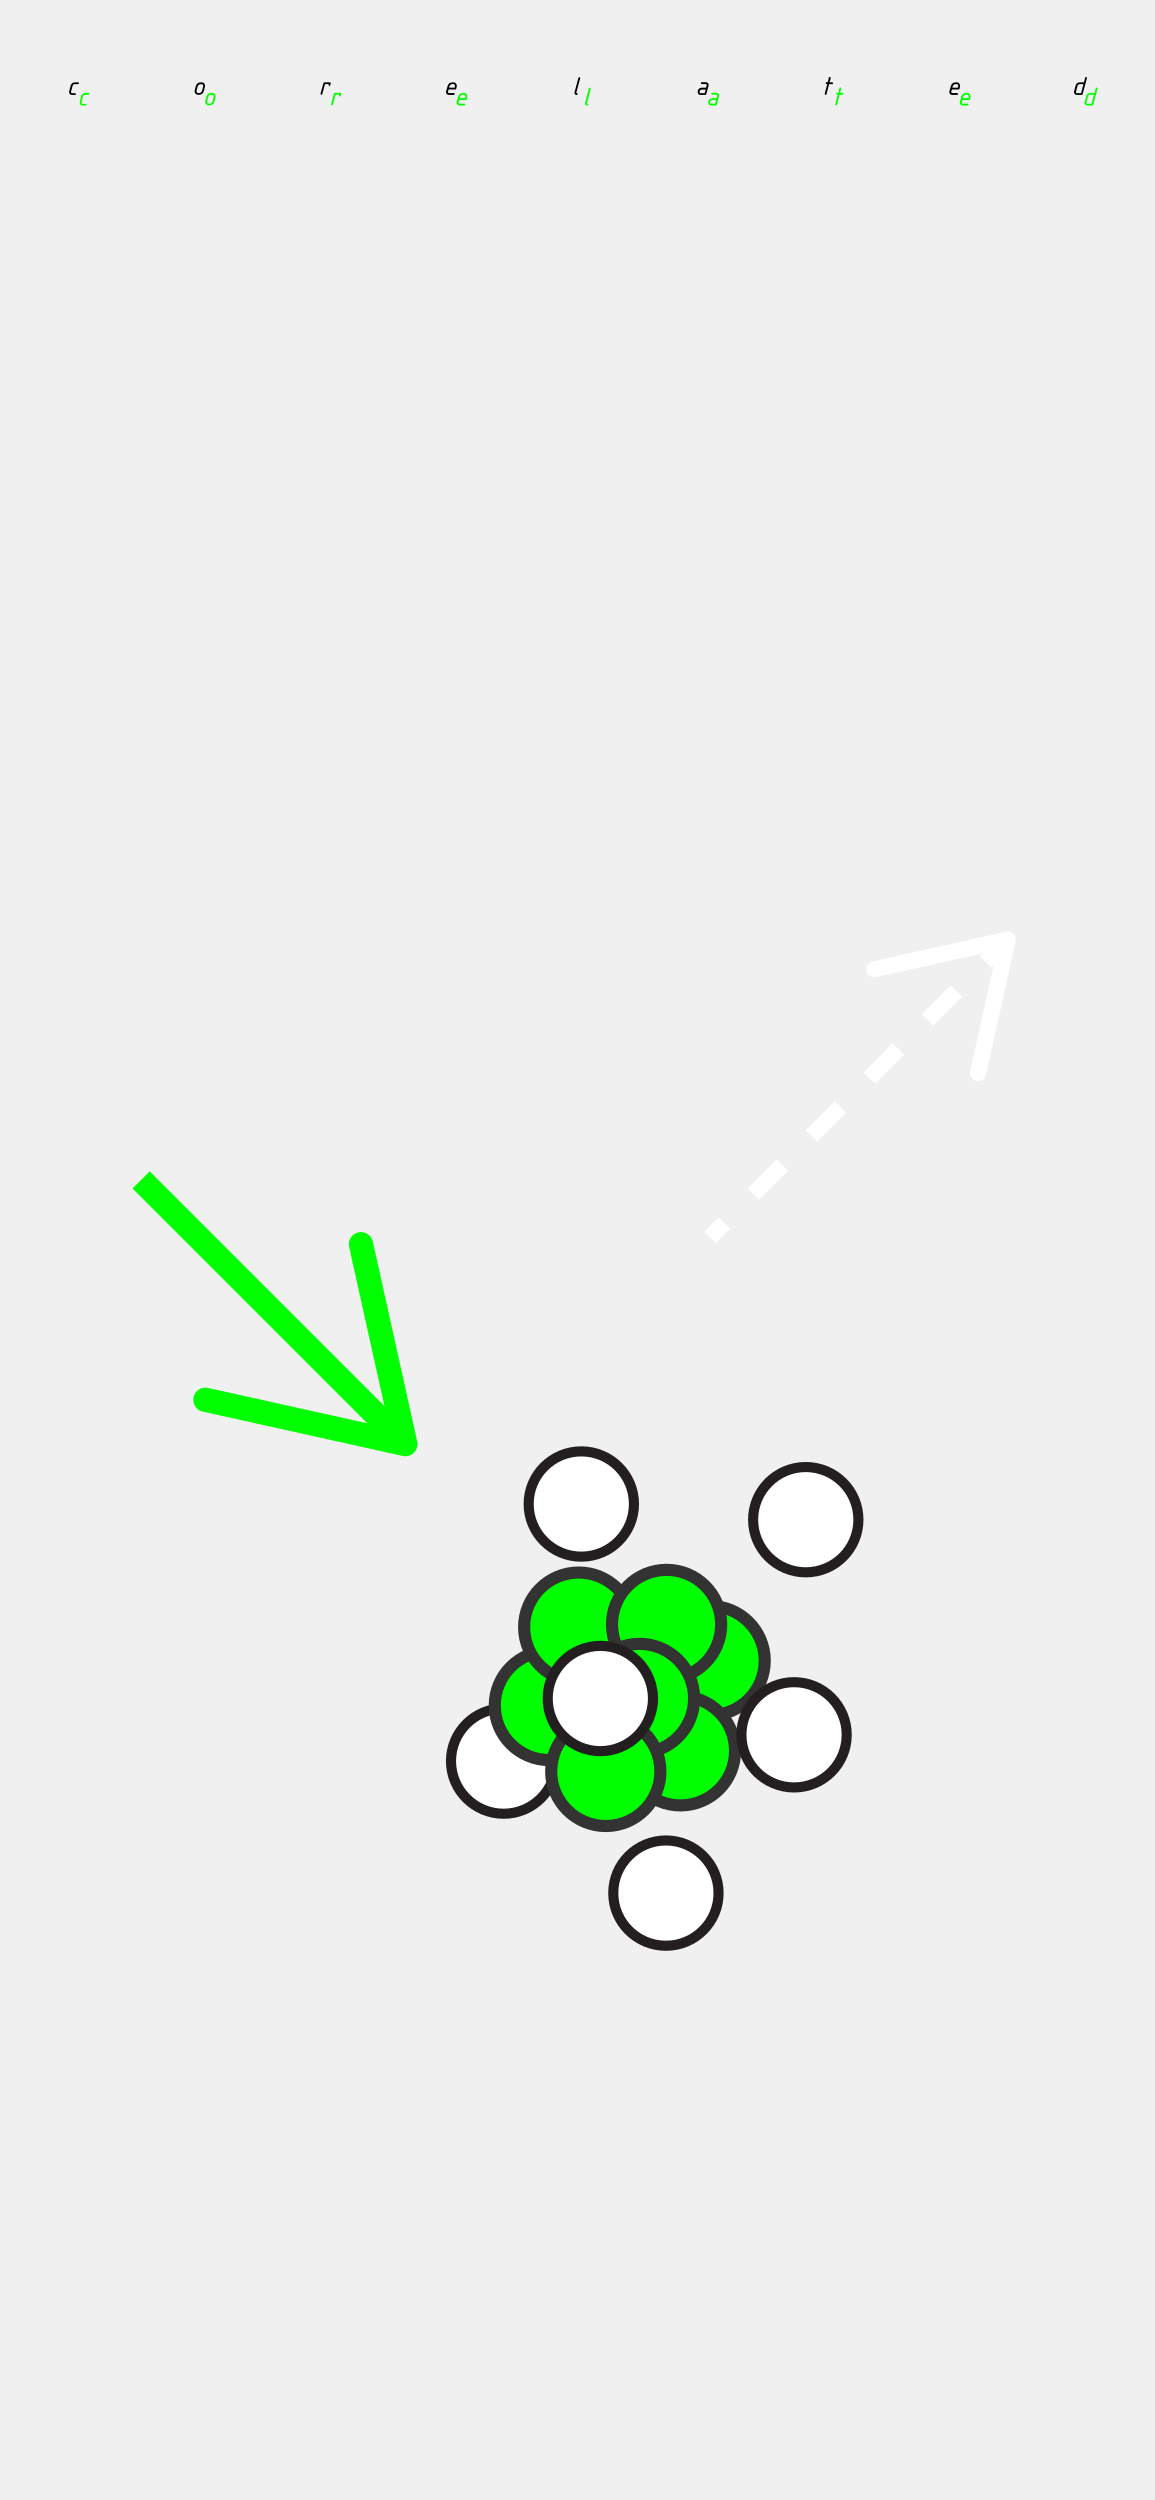
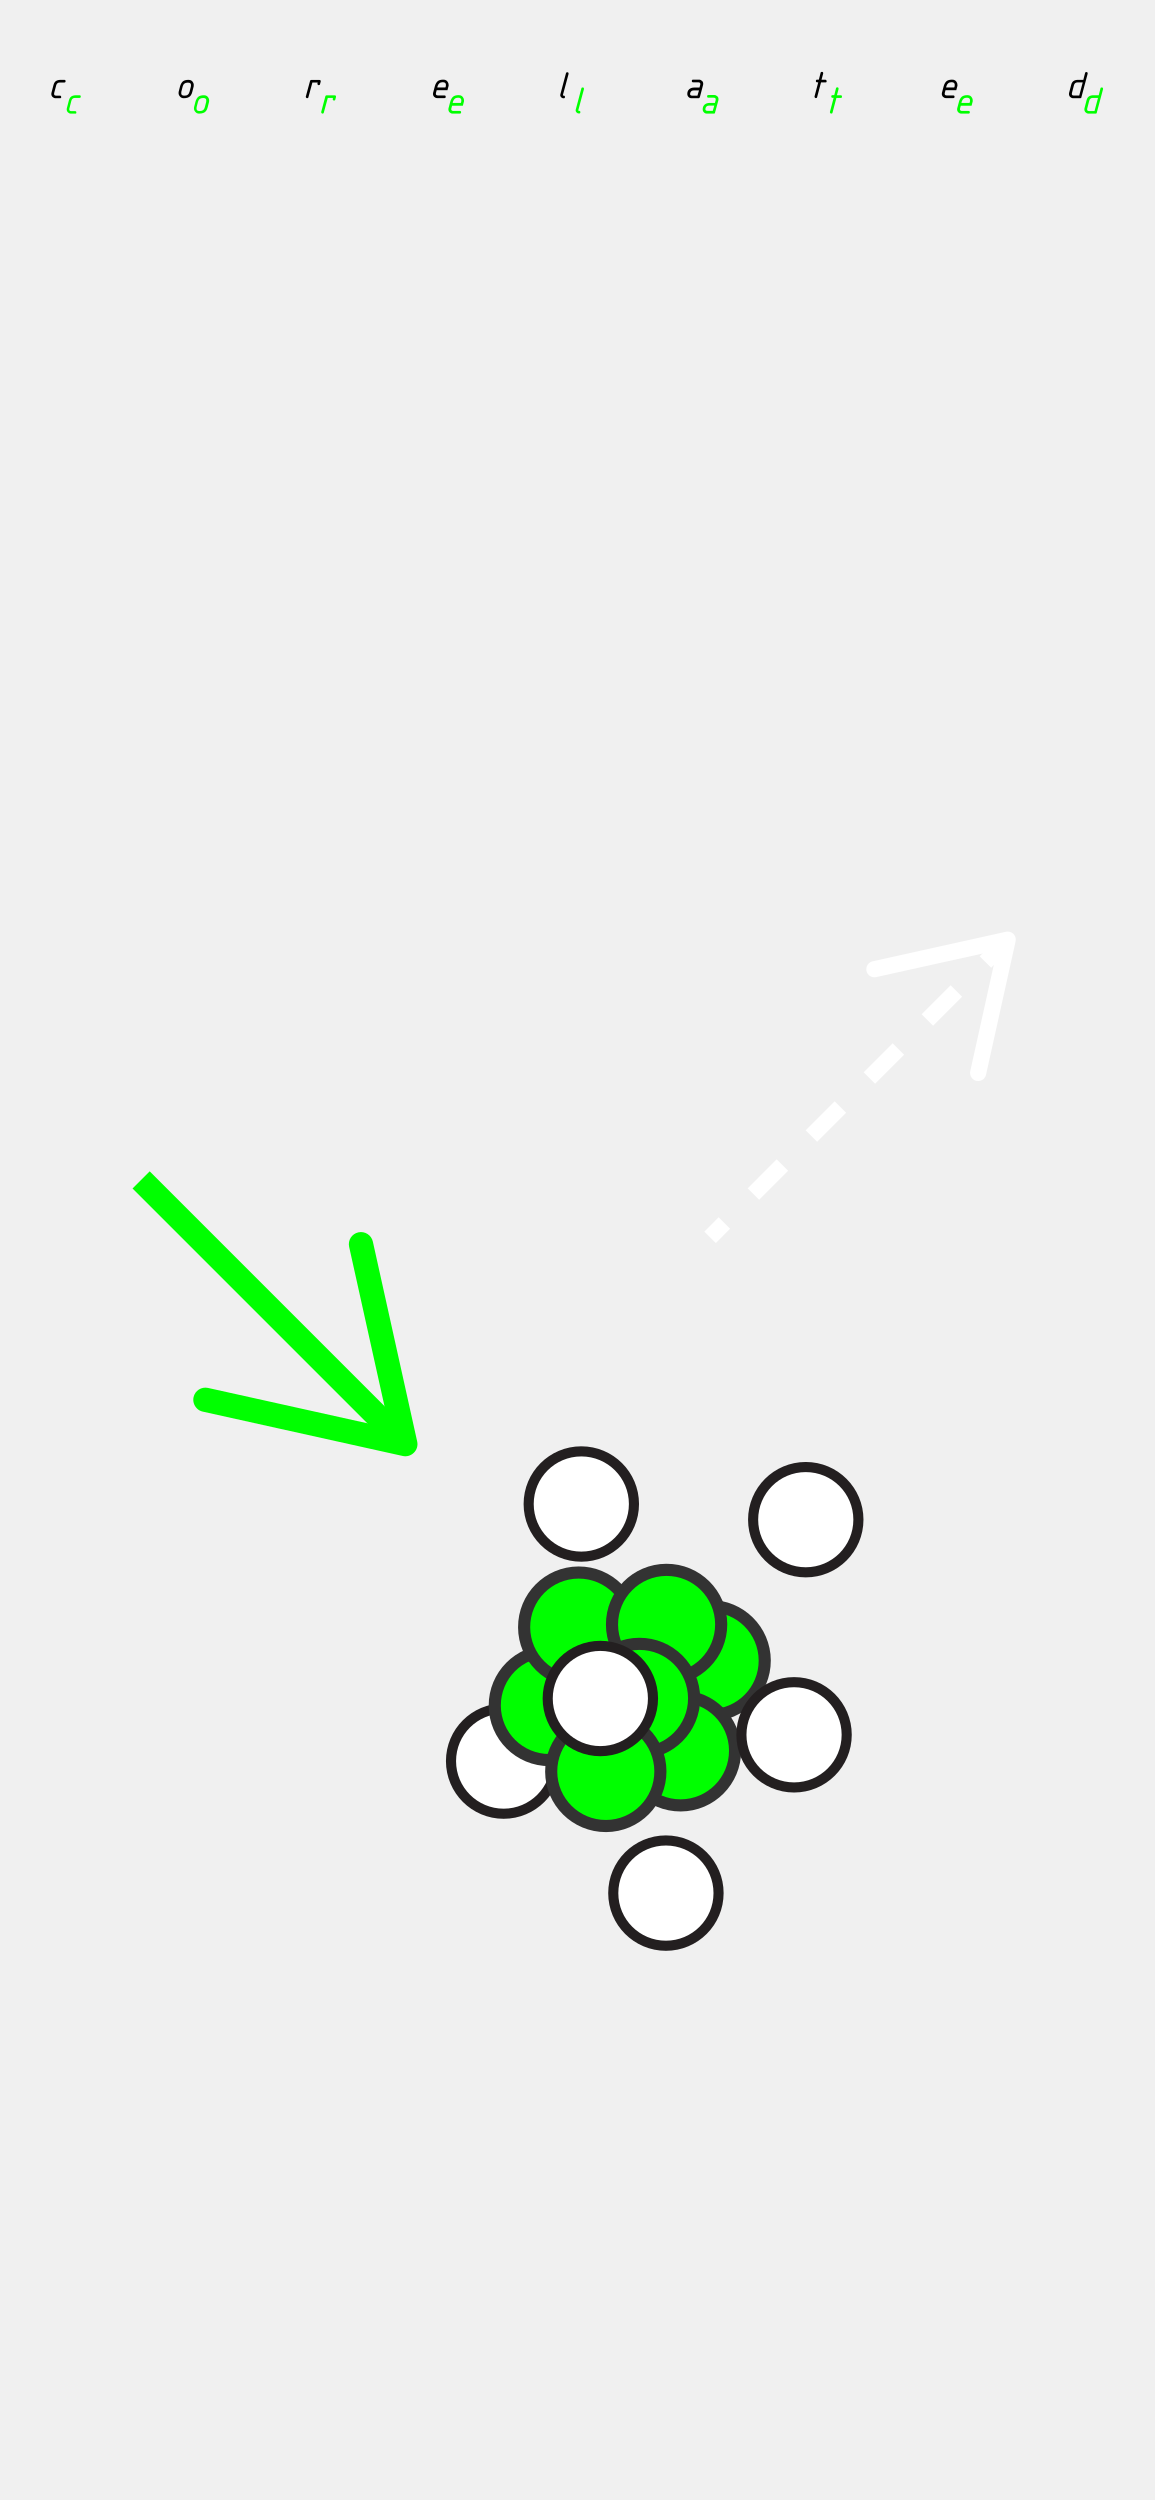
- <svg xmlns="http://www.w3.org/2000/svg" version="1.1" id="Layer_1" x="0px" y="0px" viewBox="0 0 1125 2436" style="enable-background:new 0 0 1125 2436;" xml:space="preserve">
+ <svg xmlns="http://www.w3.org/2000/svg" version="1.1" x="0px" y="0px" viewBox="0 0 1125 2436" style="enable-background:new 0 0 1125 2436;" xml:space="preserve">
  <style type="text/css">
	.st0{fill:#FFFFFF;stroke:#231F20;stroke-width:9.857;stroke-miterlimit:15.118;}
	.st1{fill:#00FF00;stroke:#333333;stroke-width:11.828;stroke-miterlimit:15.118;}
- 	.st2{fill:none;stroke:#FFFFFF;stroke-width:15.77;stroke-miterlimit:4.48;stroke-dasharray:15.77,15.77;}
- 	.st3{fill:none;stroke:#FFFFFF;stroke-width:15.77;stroke-miterlimit:4.48;}
- 	.st4{fill:none;stroke:#FFFFFF;stroke-width:15.77;stroke-miterlimit:4.48;stroke-dasharray:39.968,39.968;}
- 	.st5{fill:#FFFFFF;}
- 	.st6{fill:none;stroke:#00FF00;stroke-width:23.656;stroke-miterlimit:4.48;}
- 	.st7{fill:#00FF00;}
+ 	.st2{fill:none;stroke:#FFFFFF;stroke-width:15.77;stroke-miterlimit:4.48;}
+ 	.st3{fill:none;stroke:#FFFFFF;stroke-width:15.77;stroke-miterlimit:4.48;stroke-dasharray:39.968,39.968;}
+ 	.st4{fill:#FFFFFF;}
+ 	.st5{fill:none;stroke:#00FF00;stroke-width:23.656;stroke-miterlimit:4.48;}
+ 	.st6{fill:#00FF00;}
</style>
-   <g id="d">
+   <g id="Layer_2">
</g>
-   <g id="c_00000127739083478902209600000003261662352687320241_" transform="translate(-78.321 .3026)">
-     <g transform="translate(92.574 -24.591)">
-       <circle id="a_00000177461607322864558490000013071854765041562761_" class="st0" cx="476.5" cy="1740.3" r="51.3" />
-     </g>
-     <g transform="translate(89.947 -15.894)">
-       <circle id="a_00000023247607381324480880000001632976004158163867_" class="st0" cx="554.8" cy="1481.1" r="51.3" />
-     </g>
-     <g transform="translate(1.9858 -14.764)">
-       <g transform="translate(73.288 -5.916)">
-         <ellipse id="b_00000033365033539467542050000001663103973732552375_" transform="matrix(1 -3.875861e-03 3.875861e-03 1 -6.3455 2.7059)" class="st1" cx="695" cy="1638.5" rx="53.2" ry="53.2" />
+   <g id="Layer_1">
+     <g id="d">
+ 	</g>
+     <g id="c_00000127739083478902209600000003261662352687320241_" transform="translate(-78.321 .3026)">
+       <g transform="translate(92.574 -24.591)">
+         <circle id="a_00000177461607322864558490000013071854765041562761_" class="st0" cx="476.5" cy="1740.3" r="51.3" />
      </g>
-       <g transform="translate(74.29 -8.9654)">
-         <ellipse id="b_00000088113171630768486950000008987032991532775848_" transform="matrix(1 -3.875839e-03 3.875839e-03 1 -6.6979 2.5908)" class="st1" cx="665.1" cy="1729.4" rx="53.2" ry="53.2" />
+       <g transform="translate(89.947 -15.894)">
+         <circle id="a_00000023247607381324480880000001632976004158163867_" class="st0" cx="554.8" cy="1481.1" r="51.3" />
      </g>
-       <g transform="translate(78.726 -7.4314)">
-         <ellipse id="b_00000030474518766562858100000005824429274251394446_" transform="matrix(1 -3.875896e-03 3.875896e-03 1 -6.5218 2.0781)" class="st1" cx="532.9" cy="1683.7" rx="53.2" ry="53.2" />
+       <g transform="translate(1.9858 -14.764)">
+         <g transform="translate(73.288 -5.916)">
+           <ellipse id="b_00000033365033539467542050000001663103973732552375_" transform="matrix(1 -3.875843e-03 3.875843e-03 1 -6.3454 2.706)" class="st1" cx="695" cy="1638.5" rx="53.2" ry="53.2" />
+         </g>
+         <g transform="translate(74.29 -8.9654)">
+           <ellipse id="b_00000088113171630768486950000008987032991532775848_" transform="matrix(1 -3.875813e-03 3.875813e-03 1 -6.6979 2.5908)" class="st1" cx="665.1" cy="1729.4" rx="53.2" ry="53.2" />
+         </g>
+         <g transform="translate(78.726 -7.4314)">
+           <ellipse id="b_00000030474518766562858100000005824429274251394446_" transform="matrix(1 -3.875882e-03 3.875882e-03 1 -6.5219 2.0781)" class="st1" cx="532.9" cy="1683.7" rx="53.2" ry="53.2" />
+         </g>
+         <g transform="translate(77.734 -4.7797)">
+           <ellipse id="b_00000083090524268332543170000008439931114164480430_" transform="matrix(1 -3.875886e-03 3.875886e-03 1 -6.2155 2.1923)" class="st1" cx="562.5" cy="1604.7" rx="53.2" ry="53.2" />
+         </g>
+         <g transform="translate(74.76 -4.6916)">
+           <ellipse id="b_00000157305409695162077450000017577997774439822741_" transform="matrix(1 -3.875832e-03 3.875832e-03 1 -6.2042 2.5356)" class="st1" cx="651.1" cy="1602" rx="53.2" ry="53.2" />
+         </g>
+         <g transform="translate(75.675 -7.1949)">
+           <ellipse id="b_00000167361965481865328630000017530329580243780502_" transform="matrix(1 -3.875840e-03 3.875840e-03 1 -6.4936 2.4304)" class="st1" cx="623.8" cy="1676.6" rx="53.2" ry="53.2" />
+         </g>
+         <g transform="translate(76.818 -9.663)">
+           <ellipse id="b_00000113331655110756060190000001187628590800907699_" transform="matrix(1 -3.875825e-03 3.875825e-03 1 -6.7791 2.2991)" class="st1" cx="589.8" cy="1750.2" rx="53.2" ry="53.2" />
+         </g>
      </g>
-       <g transform="translate(77.734 -4.7797)">
-         <ellipse id="b_00000083090524268332543170000008439931114164480430_" transform="matrix(1 -3.875918e-03 3.875918e-03 1 -6.2153 2.1921)" class="st1" cx="562.5" cy="1604.7" rx="53.2" ry="53.2" />
+       <g transform="translate(89.302 -22.473)">
+         <circle id="a_00000123400204329748211460000004790330010519069354_" class="st0" cx="574" cy="1677.2" r="51.3" />
      </g>
-       <g transform="translate(74.76 -4.6916)">
-         <ellipse id="b_00000157305409695162077450000017577997774439822741_" transform="matrix(1 -3.875872e-03 3.875872e-03 1 -6.2044 2.5356)" class="st1" cx="651.1" cy="1602" rx="53.2" ry="53.2" />
+       <g transform="translate(87.085 -29.058)">
+         <circle id="a_00000077321993602879845290000009351711311638173101_" class="st0" cx="640.1" cy="1873.4" r="51.3" />
      </g>
-       <g transform="translate(75.675 -7.1949)">
-         <ellipse id="b_00000167361965481865328630000017530329580243780502_" transform="matrix(1 -3.875885e-03 3.875885e-03 1 -6.4938 2.4305)" class="st1" cx="623.8" cy="1676.6" rx="53.2" ry="53.2" />
+       <g transform="translate(82.354 -16.425)">
+         <circle id="a_00000020401126006127348570000013248605373590711214_" class="st0" cx="781.1" cy="1496.9" r="51.3" />
      </g>
-       <g transform="translate(76.818 -9.663)">
-         <ellipse id="b_00000113331655110756060190000001187628590800907699_" transform="matrix(1 -3.875851e-03 3.875851e-03 1 -6.7791 2.299)" class="st1" cx="589.8" cy="1750.2" rx="53.2" ry="53.2" />
+       <g transform="translate(82.748 -23.702)">
+         <circle id="a_00000076567456585196369220000011624981288195730821_" class="st0" cx="769.3" cy="1713.8" r="51.3" />
      </g>
-     </g>
-     <g transform="translate(89.302 -22.473)">
-       <circle id="a_00000123400204329748211460000004790330010519069354_" class="st0" cx="574" cy="1677.2" r="51.3" />
-     </g>
-     <g transform="translate(87.085 -29.058)">
-       <circle id="a_00000077321993602879845290000009351711311638173101_" class="st0" cx="640.1" cy="1873.4" r="51.3" />
-     </g>
-     <g transform="translate(82.354 -16.425)">
-       <circle id="a_00000020401126006127348570000013248605373590711214_" class="st0" cx="781.1" cy="1496.9" r="51.3" />
-     </g>
-     <g transform="translate(82.748 -23.702)">
-       <circle id="a_00000076567456585196369220000011624981288195730821_" class="st0" cx="769.3" cy="1713.8" r="51.3" />
-     </g>
-   </g>
-   <g transform="rotate(-55.421 -24.126 92.559)">
-     <g id="d_00000162318680345955702190000015107726416196890524_">
-       <g transform="translate(.060905 9.29)">
-         <path id="a_00000095339452322646182020000013450303757388752518_" class="st2" d="M584,1256.5c14.5-32.7,55.8-41.1,81.9-17.4     c15.9,14.5,21.1,38.3,12.3,58c-14.5,32.7-55.8,41.1-81.9,17.4C580.4,1299.9,575.3,1276.2,584,1256.5z" />
-       </g>
-     </g>
-   </g>
-   <g>
-     <g>
-       <line class="st3" x1="691.9" y1="1205.7" x2="705.8" y2="1191.7" />
-       <line class="st4" x1="734.1" y1="1163.5" x2="946" y2="951.5" />
-       <line class="st3" x1="960.2" y1="937.4" x2="974.1" y2="923.4" />
-       <g>
-         <path class="st5" d="M951.4,1053.2c-4.2-0.9-6.9-5.2-6-9.4L971.5,926l-117.8,26.1c-4.3,0.9-8.5-1.7-9.4-6c-0.9-4.2,1.8-8.5,6-9.4     l129.9-28.8c2.6-0.6,5.4,0.2,7.3,2.1s2.7,4.7,2.1,7.3l-28.8,129.9c-0.3,1.5-1.1,2.8-2.1,3.9     C956.9,1052.9,954.1,1053.8,951.4,1053.2z" />
-       </g>
-     </g>
-   </g>
-   <g>
-     <g>
-       <line class="st6" x1="137.5" y1="1149.7" x2="383.2" y2="1395.4" />
-       <g>
-         <path class="st7" d="M188.6,1361.4c1.4-6.4,7.7-10.4,14.1-9l176.7,39.2l-39.2-176.7c-1.4-6.4,2.6-12.7,9-14.1     c6.4-1.4,12.7,2.7,14.1,9l43.2,194.8c0.9,3.9-0.3,8.1-3.2,10.9c-2.9,2.9-7,4.1-10.9,3.2l-194.8-43.2c-2.3-0.5-4.3-1.6-5.8-3.2     C189.1,1369.5,187.7,1365.5,188.6,1361.4z" />
-       </g>
-     </g>
-   </g>
-   <g>
-     <g>
-       <path class="st7" d="M83.4,102.8h-3c-0.8,0-1.4-0.3-2-0.8c-0.5-0.5-0.8-1.2-0.8-2c0-0.2,0-0.5,0.1-0.7l1.4-5.3    c0.4-1.6,1.2-2.7,2.4-3.1c0.6-0.2,1.3-0.4,2.2-0.4h2.5c0.6,0,0.9,0.3,0.9,0.9c0,0.6-0.3,0.9-0.9,0.9h-3c-1.2,0-2,0.6-2.3,1.8    l-1.4,5.3c-0.1,0.3-0.1,0.5-0.1,0.6c0,0.8,0.5,1.2,1.4,1.2h2.5c0.6,0,0.9,0.3,0.9,0.9S84,102.8,83.4,102.8z" />
-       <path class="st7" d="M200,98.4l0.9-3.5c0.4-1.6,1.1-2.7,1.9-3.4c0.9-0.7,2.1-1,3.8-1c1.6,0,2.6,0.7,3.2,2.1    c0.2,0.4,0.3,0.9,0.3,1.3c0,0.3,0,0.7-0.1,1l-0.9,3.5c-0.5,2.1-1.5,3.4-3,3.9c-0.7,0.3-1.7,0.4-2.7,0.4c-1,0-1.8-0.3-2.5-1    c-0.7-0.7-1-1.5-1-2.4C199.9,99,199.9,98.7,200,98.4z M207.2,98.4l0.9-3.5c0.1-0.4,0.1-0.7,0.1-1c0-1.1-0.7-1.6-2.1-1.6    c-1.8,0-3,0.9-3.4,2.6l-0.9,3.5c-0.1,0.4-0.1,0.7-0.1,1c0,1.1,0.7,1.6,2.1,1.6C205.6,101,206.8,100.2,207.2,98.4z" />
-       <path class="st7" d="M325.4,91.2c0.1-0.4,0.4-0.7,0.8-0.7h5.4c0.6,0,0.9,0.3,0.9,0.9c0,0.1,0,0.2,0,0.2l-0.5,1.8    c-0.1,0.4-0.4,0.6-0.8,0.6c-0.2,0-0.4-0.1-0.6-0.3c-0.2-0.2-0.3-0.4-0.3-0.6c0-0.1,0-0.2,0-0.3l0.2-0.6H327l-2.7,9.9    c-0.1,0.4-0.4,0.6-0.8,0.6c-0.2,0-0.4-0.1-0.6-0.3c-0.2-0.2-0.3-0.4-0.3-0.6c0-0.1,0-0.2,0-0.3L325.4,91.2z" />
-       <path class="st7" d="M455.3,94.9l-0.7,2.6h-7.2l-0.5,1.8c-0.1,0.2-0.1,0.4-0.1,0.6c0,0.7,0.5,1.1,1.4,1.1h4.3    c0.6,0,0.9,0.3,0.9,0.9s-0.3,0.9-0.9,0.9h-4.8c-0.8,0-1.4-0.3-2-0.8c-0.5-0.5-0.8-1.2-0.8-2c0-0.2,0-0.5,0.1-0.7l1.2-4.4    c0.4-1.6,1.1-2.7,1.9-3.4s2.1-1,3.8-1c1.6,0,2.6,0.7,3.2,2.1c0.2,0.4,0.3,0.9,0.3,1.3C455.4,94.3,455.4,94.6,455.3,94.9z     M453.5,94.9c0.1-0.4,0.1-0.7,0.1-1c0-1.1-0.7-1.7-2.1-1.7c-1.8,0-2.9,0.9-3.4,2.6l-0.2,0.9h5.4L453.5,94.9z" />
-       <path class="st7" d="M572.3,101c0.6,0,0.9,0.3,0.9,0.9s-0.3,0.9-0.9,0.9c-0.6,0-1.2-0.2-1.6-0.6s-0.7-0.9-0.7-1.5    c0-0.2,0-0.4,0.1-0.5l3.8-14.2c0.1-0.4,0.4-0.6,0.8-0.6c0.6,0,0.9,0.3,0.9,0.9c0,0.1,0,0.2,0,0.3l-3.7,13.8c0,0.2-0.1,0.3-0.1,0.4    C571.8,100.9,571.9,101,572.3,101z" />
-       <path class="st7" d="M697.6,102.8h-4.8c-0.8,0-1.4-0.3-1.9-0.8c-0.5-0.5-0.8-1.2-0.8-2c0-1.4,0.4-2.4,1.3-3.2    c0.8-0.7,1.9-1.1,3.3-1.1h3.6l0.5-1.8c0.1-0.2,0.1-0.4,0.1-0.6c0-0.7-0.5-1.1-1.4-1.1H694c-0.6,0-0.9-0.3-0.9-0.9    c0-0.6,0.3-0.9,0.9-0.9h3.9c0.8,0,1.4,0.3,2,0.8s0.8,1.2,0.8,2c0,0.2,0,0.5-0.1,0.7l-2.2,8.1C698.3,102.6,698,102.8,697.6,102.8z     M697.8,97.5h-3.6c-0.7,0-1.3,0.2-1.7,0.7c-0.4,0.4-0.7,1-0.7,1.7c0,0.7,0.5,1.1,1.4,1.1h3.6L697.8,97.5z" />
-       <path class="st7" d="M821.2,92.3h-3l-2.6,9.9c-0.1,0.4-0.4,0.6-0.8,0.6c-0.2,0-0.4-0.1-0.6-0.3c-0.2-0.2-0.3-0.4-0.3-0.6    c0-0.1,0-0.2,0-0.3l2.5-9.4h-0.7c-0.6,0-0.9-0.3-0.9-0.9c0-0.6,0.3-0.9,0.9-0.9h1.1l1.2-4.6c0.1-0.4,0.4-0.6,0.8-0.6    c0.6,0,0.9,0.3,0.9,0.9c0,0.1,0,0.2,0,0.3l-1.1,4.1h2.5c0.6,0,0.9,0.3,0.9,0.9C822,92,821.8,92.3,821.2,92.3z" />
-       <path class="st7" d="M945.6,94.9l-0.7,2.6h-7.2l-0.5,1.8c-0.1,0.2-0.1,0.4-0.1,0.6c0,0.7,0.5,1.1,1.4,1.1h4.3    c0.6,0,0.9,0.3,0.9,0.9s-0.3,0.9-0.9,0.9h-4.8c-0.8,0-1.4-0.3-2-0.8c-0.5-0.5-0.8-1.2-0.8-2c0-0.2,0-0.5,0.1-0.7l1.2-4.4    c0.4-1.6,1.1-2.7,1.9-3.4c0.9-0.7,2.1-1,3.8-1c1.6,0,2.6,0.7,3.2,2.1c0.2,0.4,0.3,0.9,0.3,1.3C945.8,94.3,945.7,94.6,945.6,94.9z     M943.8,94.9c0.1-0.4,0.1-0.7,0.1-1c0-1.1-0.7-1.7-2.1-1.7c-1.8,0-2.9,0.9-3.4,2.6l-0.2,0.9h5.4L943.8,94.9z" />
-       <path class="st7" d="M1064.4,102.8h-4.8c-0.8,0-1.4-0.3-2-0.8c-0.5-0.5-0.8-1.2-0.8-2c0-0.2,0-0.5,0.1-0.7l1.4-5.3    c0.3-1.3,0.9-2.2,1.6-2.7c0.7-0.5,1.7-0.8,3-0.8h3.6l1.2-4.6c0.1-0.4,0.4-0.6,0.8-0.6c0.6,0,0.9,0.3,0.9,0.9c0,0.1,0,0.2,0,0.3    l-4.2,15.7C1065.1,102.6,1064.8,102.8,1064.4,102.8z M1062.4,92.3c-1.2,0-2,0.6-2.3,1.8l-1.4,5.3c-0.1,0.2-0.1,0.4-0.1,0.6    c0,0.8,0.5,1.1,1.4,1.1h3.6l2.3-8.8H1062.4z" />
    </g>
    <g>
      <g>
-         <path d="M73.1,92.5h-3c-0.8,0-1.4-0.3-2-0.8c-0.5-0.5-0.8-1.2-0.8-2c0-0.2,0-0.5,0.1-0.7l1.4-5.3c0.4-1.6,1.2-2.7,2.4-3.1     c0.6-0.2,1.3-0.4,2.2-0.4H76c0.6,0,0.9,0.3,0.9,0.9c0,0.6-0.3,0.9-0.9,0.9h-3c-1.2,0-2,0.6-2.3,1.8L69.3,89     c-0.1,0.3-0.1,0.5-0.1,0.6c0,0.8,0.5,1.2,1.4,1.2h2.5c0.6,0,0.9,0.3,0.9,0.9S73.7,92.5,73.1,92.5z" />
-         <path d="M189.7,88.1l0.9-3.5c0.4-1.6,1.1-2.7,1.9-3.4c0.9-0.7,2.1-1,3.8-1c1.6,0,2.6,0.7,3.2,2.1c0.2,0.4,0.3,0.9,0.3,1.3     c0,0.3,0,0.7-0.1,1l-0.9,3.5c-0.5,2.1-1.5,3.4-3,3.9c-0.7,0.3-1.7,0.4-2.7,0.4c-1,0-1.8-0.3-2.5-1c-0.7-0.7-1-1.5-1-2.4     C189.6,88.8,189.7,88.4,189.7,88.1z M197,88.1l0.9-3.5c0.1-0.4,0.1-0.7,0.1-1c0-1.1-0.7-1.6-2.1-1.6c-1.8,0-3,0.9-3.4,2.6     l-0.9,3.5c-0.1,0.4-0.1,0.7-0.1,1c0,1.1,0.7,1.6,2.1,1.6C195.4,90.8,196.5,89.9,197,88.1z" />
-         <path d="M315.2,80.9c0.1-0.4,0.4-0.7,0.8-0.7h5.4c0.6,0,0.9,0.3,0.9,0.9c0,0.1,0,0.2,0,0.2l-0.5,1.8c-0.1,0.4-0.4,0.6-0.8,0.6     c-0.2,0-0.4-0.1-0.6-0.3c-0.2-0.2-0.3-0.4-0.3-0.6c0-0.1,0-0.2,0-0.3l0.2-0.6h-3.6l-2.7,9.9c-0.1,0.4-0.4,0.6-0.8,0.6     c-0.2,0-0.4-0.1-0.6-0.3c-0.2-0.2-0.3-0.4-0.3-0.6c0-0.1,0-0.2,0-0.3L315.2,80.9z" />
-         <path d="M445,84.6l-0.7,2.6h-7.2l-0.5,1.8c-0.1,0.2-0.1,0.4-0.1,0.6c0,0.7,0.5,1.1,1.4,1.1h4.3c0.6,0,0.9,0.3,0.9,0.9     s-0.3,0.9-0.9,0.9h-4.8c-0.8,0-1.4-0.3-2-0.8c-0.5-0.5-0.8-1.2-0.8-2c0-0.2,0-0.5,0.1-0.7l1.2-4.4c0.4-1.6,1.1-2.7,1.9-3.4     s2.1-1,3.8-1c1.6,0,2.6,0.7,3.2,2.1c0.2,0.4,0.3,0.9,0.3,1.3C445.1,84,445.1,84.3,445,84.6z M443.2,84.6c0.1-0.4,0.1-0.7,0.1-1     c0-1.1-0.7-1.7-2.1-1.7c-1.8,0-2.9,0.9-3.4,2.6l-0.2,0.9h5.4L443.2,84.6z" />
-         <path d="M562,90.8c0.6,0,0.9,0.3,0.9,0.9s-0.3,0.9-0.9,0.9c-0.6,0-1.2-0.2-1.6-0.6s-0.7-0.9-0.7-1.5c0-0.2,0-0.4,0.1-0.5     l3.8-14.2c0.1-0.4,0.4-0.6,0.8-0.6c0.6,0,0.9,0.3,0.9,0.9c0,0.1,0,0.2,0,0.3l-3.7,13.8c0,0.2-0.1,0.3-0.1,0.4     C561.5,90.6,561.7,90.8,562,90.8z" />
-         <path d="M687.3,92.5h-4.8c-0.8,0-1.4-0.3-1.9-0.8c-0.5-0.5-0.8-1.2-0.8-2c0-1.4,0.4-2.4,1.3-3.2c0.8-0.7,1.9-1.1,3.3-1.1h3.6     l0.5-1.8c0.1-0.2,0.1-0.4,0.1-0.6c0-0.7-0.5-1.1-1.4-1.1h-3.4c-0.6,0-0.9-0.3-0.9-0.9c0-0.6,0.3-0.9,0.9-0.9h3.9     c0.8,0,1.4,0.3,2,0.8s0.8,1.2,0.8,2c0,0.2,0,0.5-0.1,0.7l-2.2,8.1C688,92.3,687.7,92.5,687.3,92.5z M687.6,87.3H684     c-0.7,0-1.3,0.2-1.7,0.7c-0.4,0.4-0.7,1-0.7,1.7c0,0.7,0.5,1.1,1.4,1.1h3.6L687.6,87.3z" />
-         <path d="M810.9,82h-3l-2.6,9.9c-0.1,0.4-0.4,0.6-0.8,0.6c-0.2,0-0.4-0.1-0.6-0.3c-0.2-0.2-0.3-0.4-0.3-0.6c0-0.1,0-0.2,0-0.3     l2.5-9.4h-0.7c-0.6,0-0.9-0.3-0.9-0.9c0-0.6,0.3-0.9,0.9-0.9h1.1l1.2-4.6c0.1-0.4,0.4-0.6,0.8-0.6c0.6,0,0.9,0.3,0.9,0.9     c0,0.1,0,0.2,0,0.3l-1.1,4.1h2.5c0.6,0,0.9,0.3,0.9,0.9C811.8,81.7,811.5,82,810.9,82z" />
-         <path d="M935.4,84.6l-0.7,2.6h-7.2L927,89c-0.1,0.2-0.1,0.4-0.1,0.6c0,0.7,0.5,1.1,1.4,1.1h4.3c0.6,0,0.9,0.3,0.9,0.9     s-0.3,0.9-0.9,0.9h-4.8c-0.8,0-1.4-0.3-2-0.8c-0.5-0.5-0.8-1.2-0.8-2c0-0.2,0-0.5,0.1-0.7l1.2-4.4c0.4-1.6,1.1-2.7,1.9-3.4     c0.9-0.7,2.1-1,3.8-1c1.6,0,2.6,0.7,3.2,2.1c0.2,0.4,0.3,0.9,0.3,1.3C935.5,84,935.5,84.3,935.4,84.6z M933.6,84.6     c0.1-0.4,0.1-0.7,0.1-1c0-1.1-0.7-1.7-2.1-1.7c-1.8,0-2.9,0.9-3.4,2.6l-0.2,0.9h5.4L933.6,84.6z" />
-         <path d="M1054.1,92.5h-4.8c-0.8,0-1.4-0.3-2-0.8c-0.5-0.5-0.8-1.2-0.8-2c0-0.2,0-0.5,0.1-0.7l1.4-5.3c0.3-1.3,0.9-2.2,1.6-2.7     c0.7-0.5,1.7-0.8,3-0.8h3.6l1.2-4.6c0.1-0.4,0.4-0.6,0.8-0.6c0.6,0,0.9,0.3,0.9,0.9c0,0.1,0,0.2,0,0.3l-4.2,15.7     C1054.8,92.3,1054.5,92.5,1054.1,92.5z M1052.2,82c-1.2,0-2,0.6-2.3,1.8l-1.4,5.3c-0.1,0.2-0.1,0.4-0.1,0.6     c0,0.8,0.5,1.1,1.4,1.1h3.6l2.3-8.8H1052.2z" />
+         <line class="st2" x1="691.9" y1="1205.7" x2="705.8" y2="1191.7" />
+         <line class="st3" x1="734.1" y1="1163.5" x2="946" y2="951.5" />
+         <line class="st2" x1="960.2" y1="937.4" x2="974.1" y2="923.4" />
+         <g>
+           <path class="st4" d="M951.4,1053.2c-4.2-0.9-6.9-5.2-6-9.4L971.5,926l-117.8,26.1c-4.3,0.9-8.5-1.7-9.4-6      c-0.9-4.2,1.8-8.5,6-9.4l129.9-28.8c2.6-0.6,5.4,0.2,7.3,2.1s2.7,4.7,2.1,7.3l-28.8,129.9c-0.3,1.5-1.1,2.8-2.1,3.9      C956.9,1052.9,954.1,1053.8,951.4,1053.2z" />
+         </g>
+       </g>
+     </g>
+     <g>
+       <g>
+         <line class="st5" x1="137.5" y1="1149.7" x2="383.2" y2="1395.4" />
+         <g>
+           <path class="st6" d="M188.6,1361.4c1.4-6.4,7.7-10.4,14.1-9l176.7,39.2l-39.2-176.7c-1.4-6.4,2.6-12.7,9-14.1s12.7,2.7,14.1,9      l43.2,194.8c0.9,3.9-0.3,8.1-3.2,10.9c-2.9,2.9-7,4.1-10.9,3.2l-194.8-43.2c-2.3-0.5-4.3-1.6-5.8-3.2      C189.1,1369.5,187.7,1365.5,188.6,1361.4z" />
+         </g>
+       </g>
+     </g>
+     <g>
+       <g>
+         <path class="st6" d="M73.5,110.7h-4.4c-1.2,0-2-0.4-2.9-1.2c-0.7-0.7-1.2-1.7-1.2-2.9c0-0.3,0-0.7,0.1-1l2-7.7     c0.6-2.3,1.7-3.9,3.5-4.5c0.9-0.3,1.9-0.6,3.2-0.6h3.6c0.9,0,1.3,0.4,1.3,1.3c0,0.9-0.4,1.3-1.3,1.3h-4.4c-1.7,0-2.9,0.9-3.4,2.6     l-2,7.7c-0.1,0.4-0.1,0.7-0.1,0.9c0,1.2,0.7,1.7,2,1.7h3.6c0.9,0,1.3,0.4,1.3,1.3S74.3,110.7,73.5,110.7z" />
+         <path class="st6" d="M189.1,104.4l1.3-5.1c0.6-2.3,1.6-3.9,2.8-5c1.3-1,3.1-1.5,5.5-1.5c2.3,0,3.8,1,4.7,3.1     c0.3,0.6,0.4,1.3,0.4,1.9c0,0.4,0,1-0.1,1.5l-1.3,5.1c-0.7,3.1-2.2,5-4.4,5.7c-1,0.4-2.5,0.6-3.9,0.6c-1.5,0-2.6-0.4-3.6-1.5     s-1.5-2.2-1.5-3.5C189,105.3,189,104.8,189.1,104.4z M199.6,104.4l1.3-5.1c0.1-0.6,0.1-1,0.1-1.5c0-1.6-1-2.3-3.1-2.3     c-2.6,0-4.4,1.3-5,3.8l-1.3,5.1c-0.1,0.6-0.1,1-0.1,1.5c0,1.6,1,2.3,3.1,2.3C197.3,108.2,199,107,199.6,104.4z" />
+         <path class="st6" d="M317,93.9c0.1-0.6,0.6-1,1.2-1h7.9c0.9,0,1.3,0.4,1.3,1.3c0,0.1,0,0.3,0,0.3l-0.7,2.6     c-0.1,0.6-0.6,0.9-1.2,0.9c-0.3,0-0.6-0.1-0.9-0.4c-0.3-0.3-0.4-0.6-0.4-0.9c0-0.1,0-0.3,0-0.4l0.3-0.9h-5.1l-3.9,14.4     c-0.1,0.6-0.6,0.9-1.2,0.9c-0.3,0-0.6-0.1-0.9-0.4s-0.4-0.6-0.4-0.9c0-0.1,0-0.3,0-0.4L317,93.9z" />
+         <path class="st6" d="M452,99.2l-1,3.8h-10.5l-0.7,2.6c-0.1,0.3-0.1,0.6-0.1,0.9c0,1,0.7,1.6,2,1.6h6.3c0.9,0,1.3,0.4,1.3,1.3     c0,0.9-0.4,1.3-1.3,1.3h-7c-1.2,0-2-0.4-2.9-1.2c-0.7-0.7-1.2-1.7-1.2-2.9c0-0.3,0-0.7,0.1-1l1.7-6.4c0.6-2.3,1.6-3.9,2.8-5     c1.2-1,3.1-1.5,5.5-1.5c2.3,0,3.8,1,4.7,3.1c0.3,0.6,0.4,1.3,0.4,1.9C452.2,98.3,452.2,98.7,452,99.2z M449.4,99.2     c0.1-0.6,0.1-1,0.1-1.5c0-1.6-1-2.5-3.1-2.5c-2.6,0-4.2,1.3-5,3.8l-0.3,1.3h7.9L449.4,99.2z" />
+         <path class="st6" d="M564.2,108c0.9,0,1.3,0.4,1.3,1.3c0,0.9-0.4,1.3-1.3,1.3c-0.9,0-1.7-0.3-2.3-0.9c-0.6-0.6-1-1.3-1-2.2     c0-0.3,0-0.6,0.1-0.7l5.5-20.7c0.1-0.6,0.6-0.9,1.2-0.9c0.9,0,1.3,0.4,1.3,1.3c0,0.1,0,0.3,0,0.4l-5.4,20.1     c0,0.3-0.1,0.4-0.1,0.6C563.4,107.9,563.6,108,564.2,108z" />
+         <path class="st6" d="M695.7,110.7h-7c-1.2,0-2-0.4-2.8-1.2c-0.7-0.7-1.2-1.7-1.2-2.9c0-2,0.6-3.5,1.9-4.7c1.2-1,2.8-1.6,4.8-1.6     h5.2l0.7-2.6c0.1-0.3,0.1-0.6,0.1-0.9c0-1-0.7-1.6-2-1.6h-5.1c-0.9,0-1.3-0.4-1.3-1.3s0.4-1.3,1.3-1.3h5.7c1.2,0,2,0.4,2.9,1.2     c0.9,0.7,1.2,1.7,1.2,2.9c0,0.3,0,0.7-0.1,1l-3.2,11.8C696.7,110.4,696.3,110.7,695.7,110.7z M696,102.9h-5.2c-1,0-1.9,0.3-2.5,1     c-0.6,0.6-1,1.5-1,2.5s0.7,1.6,2,1.6h5.2L696,102.9z" />
+         <path class="st6" d="M819.4,95.4H815l-3.8,14.4c-0.1,0.6-0.6,0.9-1.2,0.9c-0.3,0-0.6-0.1-0.9-0.4c-0.3-0.3-0.4-0.6-0.4-0.9     c0-0.1,0-0.3,0-0.4l3.6-13.7h-1c-0.9,0-1.3-0.4-1.3-1.3c0-0.9,0.4-1.3,1.3-1.3h1.6l1.7-6.7c0.1-0.6,0.6-0.9,1.2-0.9     c0.9,0,1.3,0.4,1.3,1.3c0,0.1,0,0.3,0,0.4l-1.6,6h3.6c0.9,0,1.3,0.4,1.3,1.3C820.5,94.9,820.2,95.4,819.4,95.4z" />
+         <path class="st6" d="M947.7,99.2l-1,3.8h-10.5l-0.7,2.6c-0.1,0.3-0.1,0.6-0.1,0.9c0,1,0.7,1.6,2,1.6h6.3c0.9,0,1.3,0.4,1.3,1.3     c0,0.9-0.4,1.3-1.3,1.3h-7c-1.2,0-2-0.4-2.9-1.2c-0.7-0.7-1.2-1.7-1.2-2.9c0-0.3,0-0.7,0.1-1l1.7-6.4c0.6-2.3,1.6-3.9,2.8-5     c1.3-1,3.1-1.5,5.5-1.5c2.3,0,3.8,1,4.7,3.1c0.3,0.6,0.4,1.3,0.4,1.9C948,98.3,947.8,98.7,947.7,99.2z M945.1,99.2     c0.1-0.6,0.1-1,0.1-1.5c0-1.6-1-2.5-3.1-2.5c-2.6,0-4.2,1.3-5,3.8l-0.3,1.3h7.9L945.1,99.2z" />
+         <path class="st6" d="M1067.7,110.7h-7c-1.2,0-2-0.4-2.9-1.2c-0.7-0.7-1.2-1.7-1.2-2.9c0-0.3,0-0.7,0.1-1l2-7.7     c0.4-1.9,1.3-3.2,2.3-3.9c1-0.7,2.5-1.2,4.4-1.2h5.2l1.7-6.7c0.1-0.6,0.6-0.9,1.2-0.9c0.9,0,1.3,0.4,1.3,1.3c0,0.1,0,0.3,0,0.4     l-6.1,22.9C1068.7,110.4,1068.3,110.7,1067.7,110.7z M1064.8,95.4c-1.7,0-2.9,0.9-3.4,2.6l-2,7.7c-0.1,0.3-0.1,0.6-0.1,0.9     c0,1.2,0.7,1.6,2,1.6h5.2l3.4-12.8H1064.8z" />
+       </g>
+       <g>
+         <g>
+           <path d="M58.5,95.7h-4.4c-1.2,0-2-0.4-2.9-1.2c-0.7-0.7-1.2-1.7-1.2-2.9c0-0.3,0-0.7,0.1-1l2-7.7c0.6-2.3,1.7-3.9,3.5-4.5      c0.9-0.3,1.9-0.6,3.2-0.6h3.8c0.9,0,1.3,0.4,1.3,1.3s-0.4,1.3-1.3,1.3h-4.4c-1.7,0-2.9,0.9-3.4,2.6l-2,7.6      c-0.1,0.4-0.1,0.7-0.1,0.9c0,1.2,0.7,1.7,2,1.7h3.6c0.9,0,1.3,0.4,1.3,1.3C59.8,95.4,59.3,95.7,58.5,95.7z" />
+           <path d="M174.1,89.4l1.3-5.1c0.6-2.3,1.6-3.9,2.8-5c1.3-1,3.1-1.5,5.5-1.5c2.3,0,3.8,1,4.7,3.1c0.3,0.6,0.4,1.3,0.4,1.9      c0,0.4,0,1-0.1,1.5l-1.3,5.1c-0.7,3.1-2.2,5-4.4,5.7c-1,0.4-2.5,0.6-3.9,0.6c-1.5,0-2.6-0.4-3.6-1.5S174,92,174,90.7      C174,90.4,174.1,89.8,174.1,89.4z M184.7,89.4l1.3-5.1c0.1-0.6,0.1-1,0.1-1.5c0-1.6-1-2.3-3.1-2.3c-2.6,0-4.4,1.3-5,3.8      l-1.3,5.1c-0.1,0.6-0.1,1-0.1,1.5c0,1.6,1,2.3,3.1,2.3C182.4,93.3,184,92,184.7,89.4z" />
+           <path d="M302.1,78.9c0.1-0.6,0.6-1,1.2-1h7.9c0.9,0,1.3,0.4,1.3,1.3c0,0.1,0,0.3,0,0.3l-0.7,2.6c-0.1,0.6-0.6,0.9-1.2,0.9      c-0.3,0-0.6-0.1-0.9-0.4c-0.3-0.3-0.4-0.6-0.4-0.9c0-0.1,0-0.3,0-0.4l0.3-0.9h-5.2l-3.9,14.4c-0.1,0.6-0.6,0.9-1.2,0.9      c-0.3,0-0.6-0.1-0.9-0.4s-0.4-0.6-0.4-0.9c0-0.1,0-0.3,0-0.4L302.1,78.9z" />
+           <path d="M437,84.1l-1,3.8h-10.5l-0.7,2.6c-0.1,0.3-0.1,0.6-0.1,0.9c0,1,0.7,1.6,2,1.6h6.3c0.9,0,1.3,0.4,1.3,1.3      c0,0.9-0.4,1.3-1.3,1.3h-7c-1.2,0-2-0.4-2.9-1.2c-0.7-0.7-1.2-1.7-1.2-2.9c0-0.3,0-0.7,0.1-1l1.7-6.4c0.6-2.3,1.6-3.9,2.8-5      c1.2-1,3.1-1.5,5.5-1.5c2.3,0,3.8,1,4.7,3.1c0.3,0.6,0.4,1.3,0.4,1.9C437.2,83.3,437.2,83.7,437,84.1z M434.4,84.1      c0.1-0.6,0.1-1,0.1-1.5c0-1.6-1-2.5-3.1-2.5c-2.6,0-4.2,1.3-5,3.8l-0.3,1.3h7.9L434.4,84.1z" />
+           <path d="M549.2,93.2c0.9,0,1.3,0.4,1.3,1.3s-0.4,1.3-1.3,1.3c-0.9,0-1.7-0.3-2.3-0.9c-0.6-0.6-1-1.3-1-2.2c0-0.3,0-0.6,0.1-0.7      l5.5-20.7c0.1-0.6,0.6-0.9,1.2-0.9c0.9,0,1.3,0.4,1.3,1.3c0,0.1,0,0.3,0,0.4l-5.4,20.1c0,0.3-0.1,0.4-0.1,0.6      C548.4,92.9,548.7,93.2,549.2,93.2z" />
+           <path d="M680.7,95.7h-7c-1.2,0-2-0.4-2.8-1.2c-0.7-0.7-1.2-1.7-1.2-2.9c0-2,0.6-3.5,1.9-4.7c1.2-1,2.8-1.6,4.8-1.6h5.2l0.7-2.6      c0.1-0.3,0.1-0.6,0.1-0.9c0-1-0.7-1.6-2-1.6h-5c-0.9,0-1.3-0.4-1.3-1.3c0-0.9,0.4-1.3,1.3-1.3h5.7c1.2,0,2,0.4,2.9,1.2      c0.9,0.7,1.2,1.7,1.2,2.9c0,0.3,0,0.7-0.1,1L682,94.5C681.7,95.4,681.3,95.7,680.7,95.7z M681.1,88.1h-5.2c-1,0-1.9,0.3-2.5,1      c-0.6,0.6-1,1.5-1,2.5s0.7,1.6,2,1.6h5.2L681.1,88.1z" />
+           <path d="M804.4,80.3H800l-3.8,14.4c-0.1,0.6-0.6,0.9-1.2,0.9c-0.3,0-0.6-0.1-0.9-0.4c-0.3-0.3-0.4-0.6-0.4-0.9      c0-0.1,0-0.3,0-0.4l3.6-13.7h-1c-0.9,0-1.3-0.4-1.3-1.3s0.4-1.3,1.3-1.3h1.6l1.7-6.7c0.1-0.6,0.6-0.9,1.2-0.9      c0.9,0,1.3,0.4,1.3,1.3c0,0.1,0,0.3,0,0.4l-1.6,6h3.6c0.9,0,1.3,0.4,1.3,1.3C805.7,79.9,805.2,80.3,804.4,80.3z" />
+           <path d="M932.8,84.1l-1,3.8h-10.5l-0.7,2.6c-0.1,0.3-0.1,0.6-0.1,0.9c0,1,0.7,1.6,2,1.6h6.3c0.9,0,1.3,0.4,1.3,1.3      c0,0.9-0.4,1.3-1.3,1.3h-7c-1.2,0-2-0.4-2.9-1.2c-0.7-0.7-1.2-1.7-1.2-2.9c0-0.3,0-0.7,0.1-1l1.7-6.4c0.6-2.3,1.6-3.9,2.8-5      c1.3-1,3.1-1.5,5.5-1.5c2.3,0,3.8,1,4.7,3.1c0.3,0.6,0.4,1.3,0.4,1.9C933,83.3,933,83.7,932.8,84.1z M930.2,84.1      c0.1-0.6,0.1-1,0.1-1.5c0-1.6-1-2.5-3.1-2.5c-2.6,0-4.2,1.3-5,3.8l-0.3,1.3h7.9L930.2,84.1z" />
+           <path d="M1052.7,95.7h-7c-1.2,0-2-0.4-2.9-1.2c-0.7-0.7-1.2-1.7-1.2-2.9c0-0.3,0-0.7,0.1-1l2-7.7c0.4-1.9,1.3-3.2,2.3-3.9      c1-0.7,2.5-1.2,4.4-1.2h5.2l1.7-6.7c0.1-0.6,0.6-0.9,1.2-0.9c0.9,0,1.3,0.4,1.3,1.3c0,0.1,0,0.3,0,0.4l-6.1,22.9      C1053.7,95.4,1053.3,95.7,1052.7,95.7z M1049.9,80.3c-1.7,0-2.9,0.9-3.4,2.6l-2,7.7c-0.1,0.3-0.1,0.6-0.1,0.9      c0,1.2,0.7,1.6,2,1.6h5.2l3.4-12.8H1049.9z" />
+         </g>
      </g>
    </g>
  </g>
</svg>
